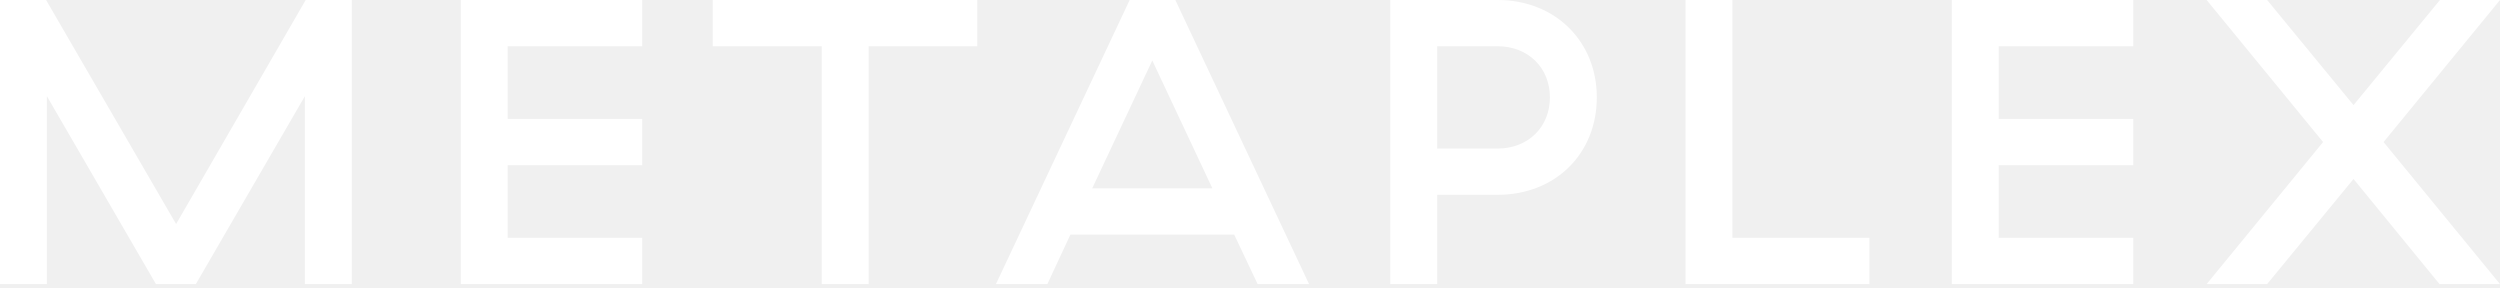
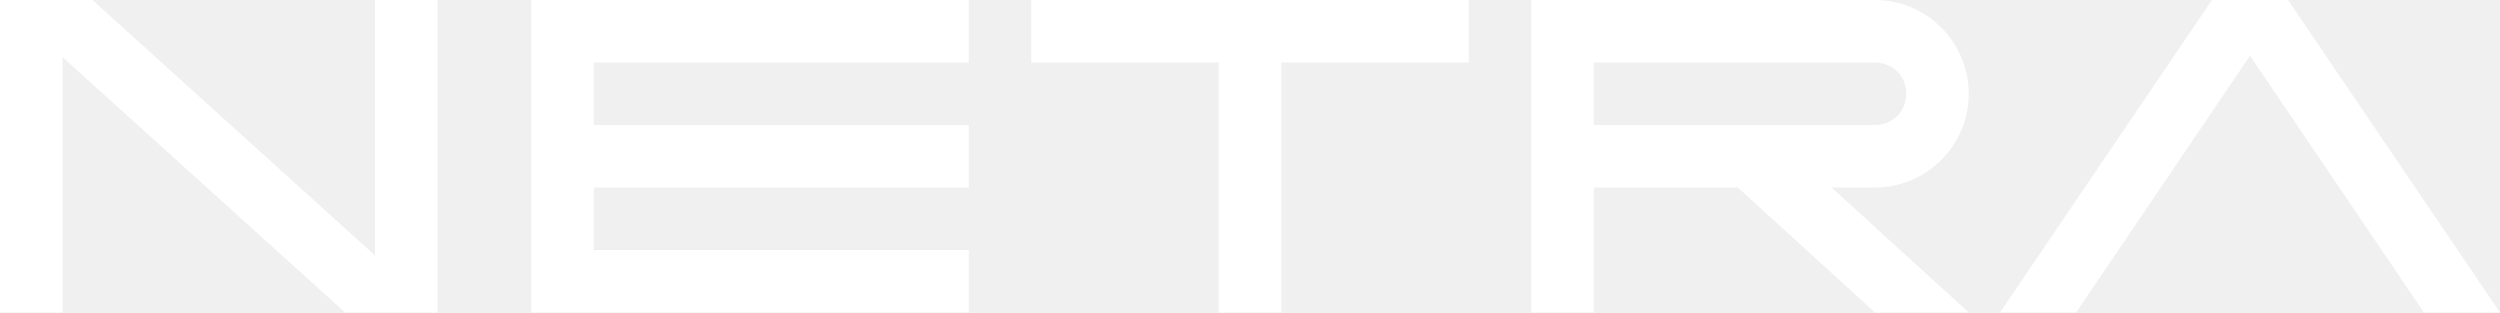
- <svg xmlns="http://www.w3.org/2000/svg" width="200" height="23" viewBox="0 0 200 23" fill="none">
-   <path d="M0 22.727H3.752V7.695L12.475 22.727H15.668L24.39 7.695V22.727H28.143V0H24.456L14.088 17.922L3.687 0H0V22.727Z" fill="white" />
-   <path d="M36.862 22.727H51.378V19.026H40.614V13.214H51.378V9.513H40.614V3.701H51.378V0H36.862V22.727Z" fill="white" />
-   <path d="M65.741 22.727H69.493V3.701H78.183V0H57.018V3.701H65.741V22.727Z" fill="white" />
-   <path d="M100.61 22.727H104.724L94.027 0H90.373L79.675 22.727H83.79L85.633 18.766H98.734L100.61 22.727ZM87.378 15.065L92.183 4.838L96.989 15.065H87.378Z" fill="white" />
-   <path d="M111.222 22.727H114.974V15.584H119.813C124.421 15.584 127.745 12.305 127.745 7.792C127.745 3.312 124.421 0 119.813 0H111.222V22.727ZM114.974 11.883V3.701H119.813C122.249 3.701 123.993 5.422 123.993 7.792C123.993 10.162 122.249 11.883 119.813 11.883H114.974Z" fill="white" />
-   <path d="M134.841 22.727H149.554V19.026H138.593V0H134.841V22.727Z" fill="white" />
-   <path d="M156.145 22.727H170.661V19.026H159.897V13.214H170.661V9.513H159.897V3.701H170.661V0H156.145V22.727Z" fill="white" />
-   <path d="M176.531 22.727H181.37L188.282 14.318L195.161 22.727H200L190.685 11.364L200 0H195.194L188.282 8.409L181.37 0H176.531L185.846 11.364L176.531 22.727Z" fill="white" />
+ <svg xmlns="http://www.w3.org/2000/svg" version="1.1" id="Layer_1" x="0px" y="0px" viewBox="0 0 184 23" style="enable-background:new 0 0 184 23;" xml:space="preserve">
+   <style type="text/css">
+ 	.st0{fill:#FFFFFF;}
+ </style>
+   <g id="Layer_2_1_">
+     <g id="Layer_1-2">
+       <polygon class="st0" points="71.3,4.6 71.3,0 43.7,0 39.1,0 39.1,4.6 39.1,9.2 39.1,13.8 39.1,18.4 39.1,23 43.7,23 71.3,23     71.3,18.4 43.7,18.4 43.7,13.8 71.3,13.8 71.3,9.2 43.7,9.2 43.7,4.6   " />
+       <polygon class="st0" points="108.1,0 94.3,0 89.7,0 75.9,0 75.9,4.6 89.7,4.6 89.7,23 94.3,23 94.3,4.6 108.1,4.6   " />
+       <polygon class="st0" points="165.6,4.1 178.4,23 184,23 168.4,0 162.8,0 147.2,23 152.8,23   " />
+       <polygon class="st0" points="27.6,0 27.6,18.8 6.8,0 0,0 0,23 4.6,23 4.6,4.2 25.4,23 32.2,23 32.2,0   " />
+       <path class="st0" d="M144.9,6.9L144.9,6.9c0-3.8-3.1-6.9-6.9-6.9h-25.3v23h4.6v-9.2h10.6l10.1,9.2h6.9l-10.1-9.2h3.2    C141.8,13.8,144.9,10.7,144.9,6.9z M117.3,9.2V4.6H138c1.3,0,2.3,1,2.3,2.3l0,0c0,1.3-1,2.3-2.3,2.3H117.3z" />
+     </g>
+   </g>
</svg>
